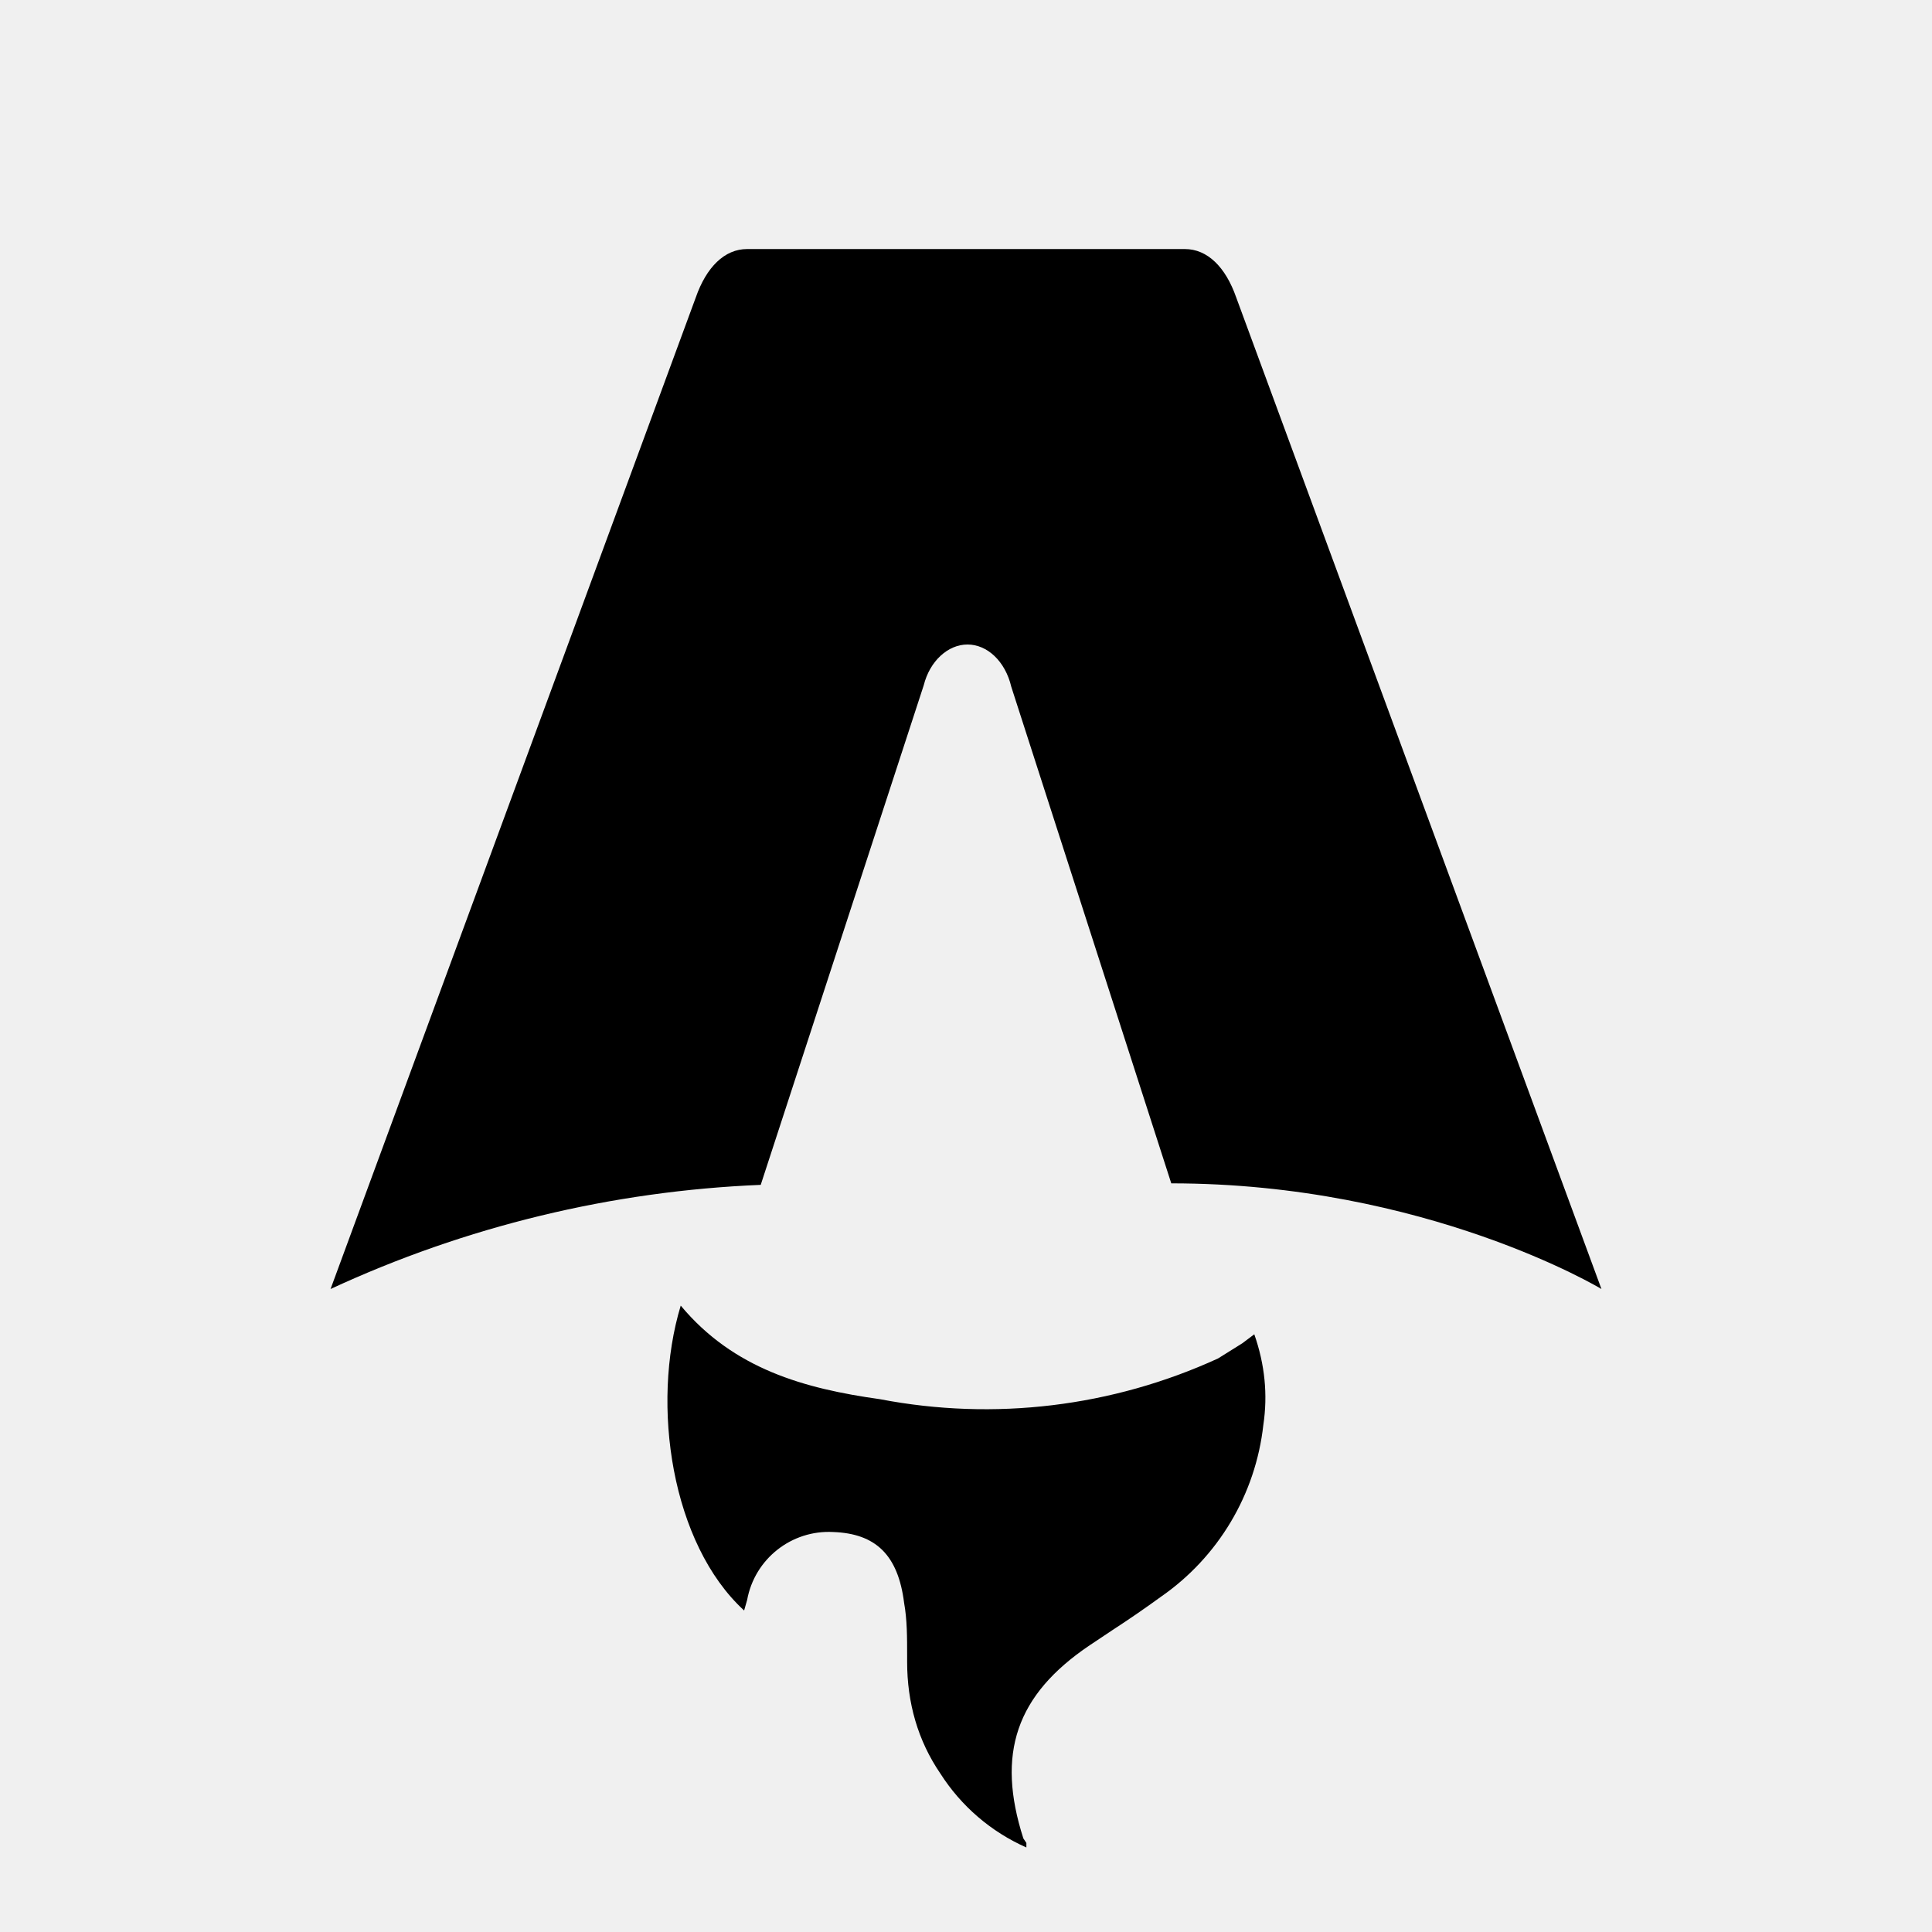
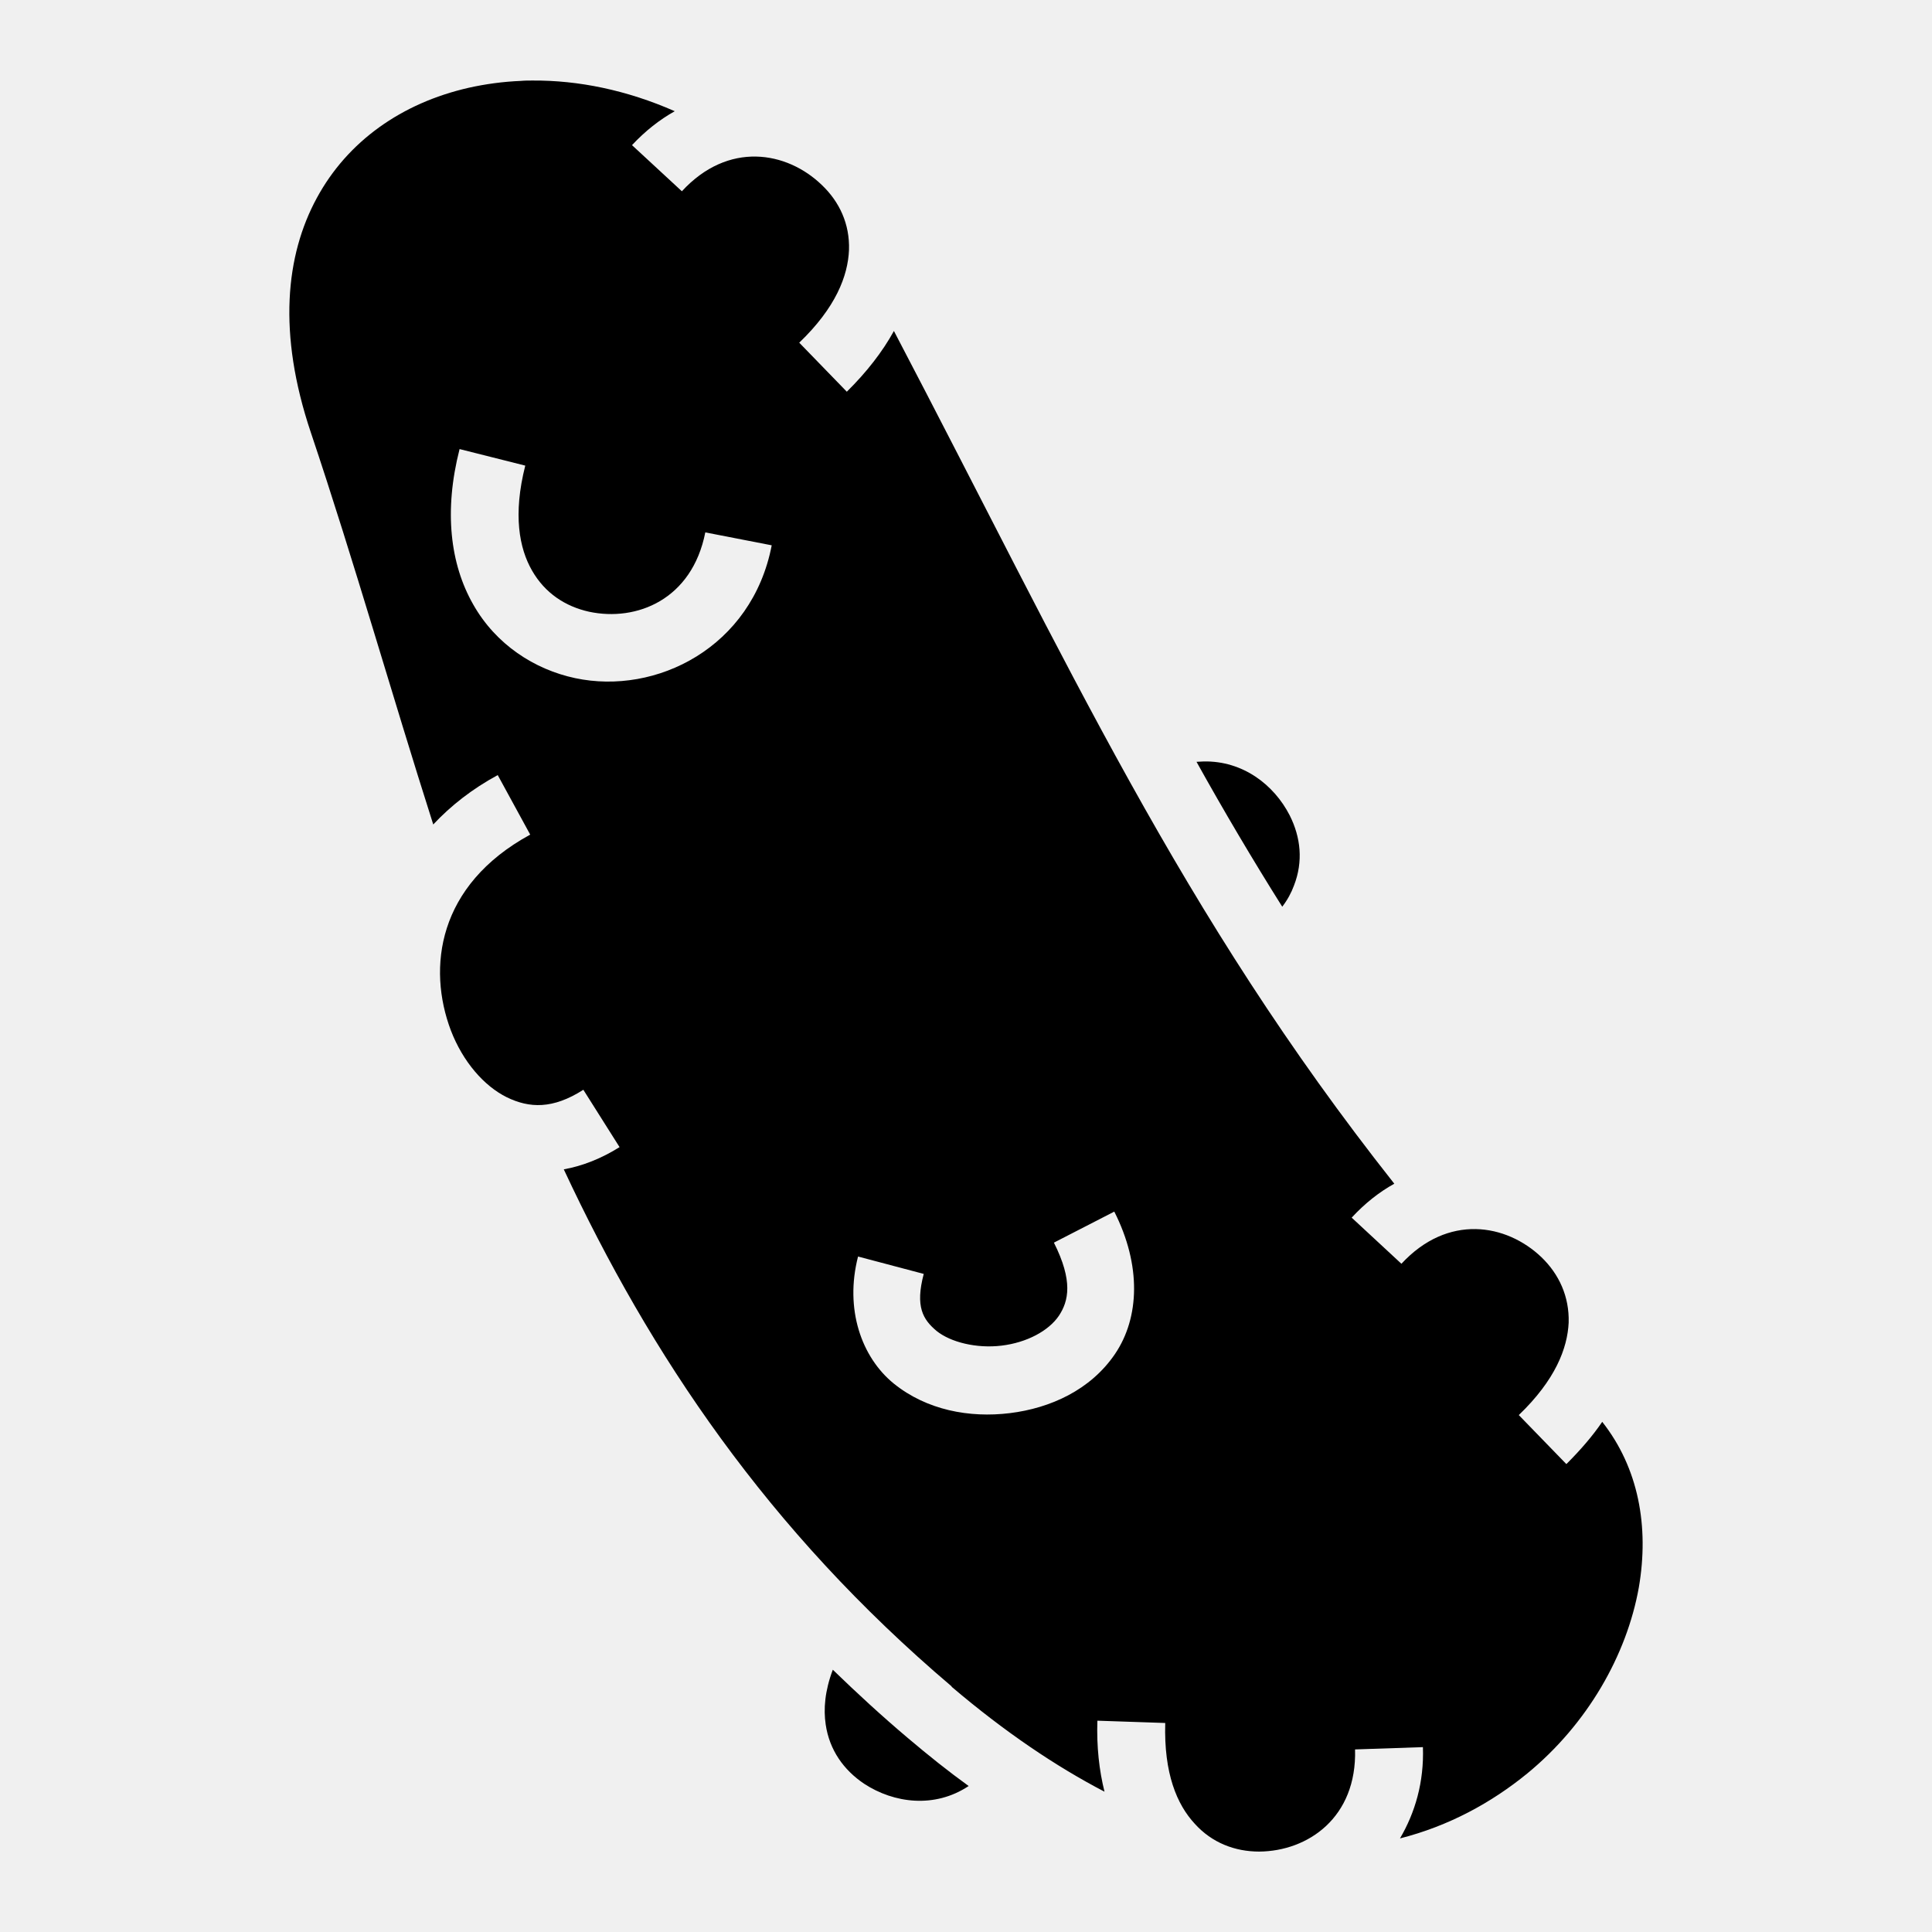
- <svg xmlns="http://www.w3.org/2000/svg" fill="none" viewBox="0 0 128 128">
-   <path d="M50.4 78.5a75.1 75.1 0 0 0-28.5 6.9l24.2-65.7c.7-2 1.9-3.2 3.4-3.2h29c1.5 0 2.7 1.2 3.4 3.2l24.2 65.7s-11.6-7-28.5-7L67 45.5c-.4-1.7-1.6-2.8-2.9-2.8-1.3 0-2.5 1.1-2.9 2.7L50.4 78.5Zm-1.1 28.2Zm-4.2-20.2c-2 6.6-.6 15.8 4.2 20.2a17.5 17.5 0 0 1 .2-.7 5.5 5.5 0 0 1 5.7-4.5c2.8.1 4.3 1.5 4.7 4.7.2 1.1.2 2.3.2 3.5v.4c0 2.7.7 5.2 2.2 7.4a13 13 0 0 0 5.7 4.9v-.3l-.2-.3c-1.8-5.6-.5-9.5 4.4-12.8l1.5-1a73 73 0 0 0 3.2-2.2 16 16 0 0 0 6.8-11.4c.3-2 .1-4-.6-6l-.8.6-1.6 1a37 37 0 0 1-22.4 2.7c-5-.7-9.7-2-13.2-6.2Z" />
-   <style>
-         path { fill: #000; }
-         @media (prefers-color-scheme: dark) {
-             path { fill: #FFF; }
-         }
-     </style>
+ <svg xmlns="http://www.w3.org/2000/svg" width="16" height="16" viewBox="0 0 16 16" fill="none">
+   <path d="M4.409 0.667C4.378 0.667 4.344 0.667 4.313 0.67C4.166 0.676 4.019 0.696 3.881 0.727C3.328 0.853 2.878 1.169 2.623 1.641C2.367 2.113 2.297 2.757 2.574 3.581C2.936 4.659 3.244 5.75 3.588 6.828C3.731 6.675 3.909 6.534 4.122 6.419L4.391 6.912C3.622 7.331 3.538 8.016 3.734 8.534C3.834 8.794 4.009 8.994 4.197 9.087C4.384 9.178 4.578 9.187 4.831 9.025L5.131 9.5C4.981 9.594 4.825 9.656 4.669 9.684C5.384 11.216 6.356 12.672 7.881 13.966V13.969C8.322 14.344 8.744 14.628 9.147 14.838C9.103 14.662 9.081 14.466 9.088 14.25L9.65 14.269C9.638 14.688 9.747 14.944 9.894 15.103C10.037 15.262 10.228 15.334 10.428 15.334C10.831 15.331 11.238 15.053 11.222 14.488L11.784 14.469C11.794 14.759 11.719 15.012 11.594 15.225C12 15.122 12.353 14.928 12.647 14.688C13.147 14.278 13.472 13.706 13.572 13.147C13.659 12.641 13.569 12.156 13.269 11.775C13.188 11.894 13.088 12.009 12.972 12.125L12.578 11.719C12.881 11.428 12.981 11.166 12.991 10.953C12.997 10.738 12.912 10.553 12.766 10.412C12.475 10.134 11.991 10.05 11.606 10.466L11.194 10.084C11.303 9.966 11.422 9.872 11.547 9.803C9.772 7.556 8.866 5.534 7.403 2.741C7.309 2.912 7.178 3.081 7.013 3.244L6.619 2.838C6.922 2.547 7.022 2.285 7.031 2.07C7.038 1.856 6.953 1.672 6.806 1.532C6.516 1.252 6.031 1.167 5.647 1.584L5.234 1.202C5.344 1.084 5.463 0.991 5.588 0.921C5.191 0.746 4.788 0.664 4.409 0.667ZM3.806 3.719L4.35 3.856C4.247 4.262 4.3 4.541 4.406 4.725C4.513 4.912 4.681 5.022 4.878 5.066C5.272 5.15 5.731 4.966 5.841 4.409L6.391 4.516C6.228 5.362 5.434 5.759 4.763 5.616C4.425 5.544 4.106 5.337 3.919 5.006C3.728 4.672 3.675 4.231 3.806 3.719ZM9.969 6.306C9.95 6.306 9.931 6.309 9.909 6.309C10.137 6.719 10.372 7.116 10.619 7.509C10.662 7.453 10.694 7.394 10.716 7.334C10.794 7.134 10.772 6.934 10.681 6.753C10.55 6.497 10.291 6.3 9.969 6.306ZM9.228 10.034C9.453 10.478 9.438 10.912 9.234 11.213C9.031 11.512 8.697 11.662 8.363 11.703C8.028 11.744 7.675 11.678 7.403 11.459C7.134 11.241 6.994 10.841 7.106 10.406L7.65 10.55C7.578 10.822 7.644 10.928 7.756 11.022C7.872 11.116 8.088 11.169 8.294 11.144C8.503 11.119 8.684 11.022 8.769 10.897C8.85 10.775 8.888 10.609 8.728 10.291L9.228 10.034ZM6.897 13.828C6.831 14.003 6.819 14.153 6.838 14.281C6.869 14.494 6.988 14.659 7.156 14.772C7.403 14.934 7.741 14.978 8.022 14.791C7.853 14.669 7.688 14.537 7.519 14.394C7.3 14.209 7.094 14.019 6.897 13.828Z" fill="black" />
</svg>
